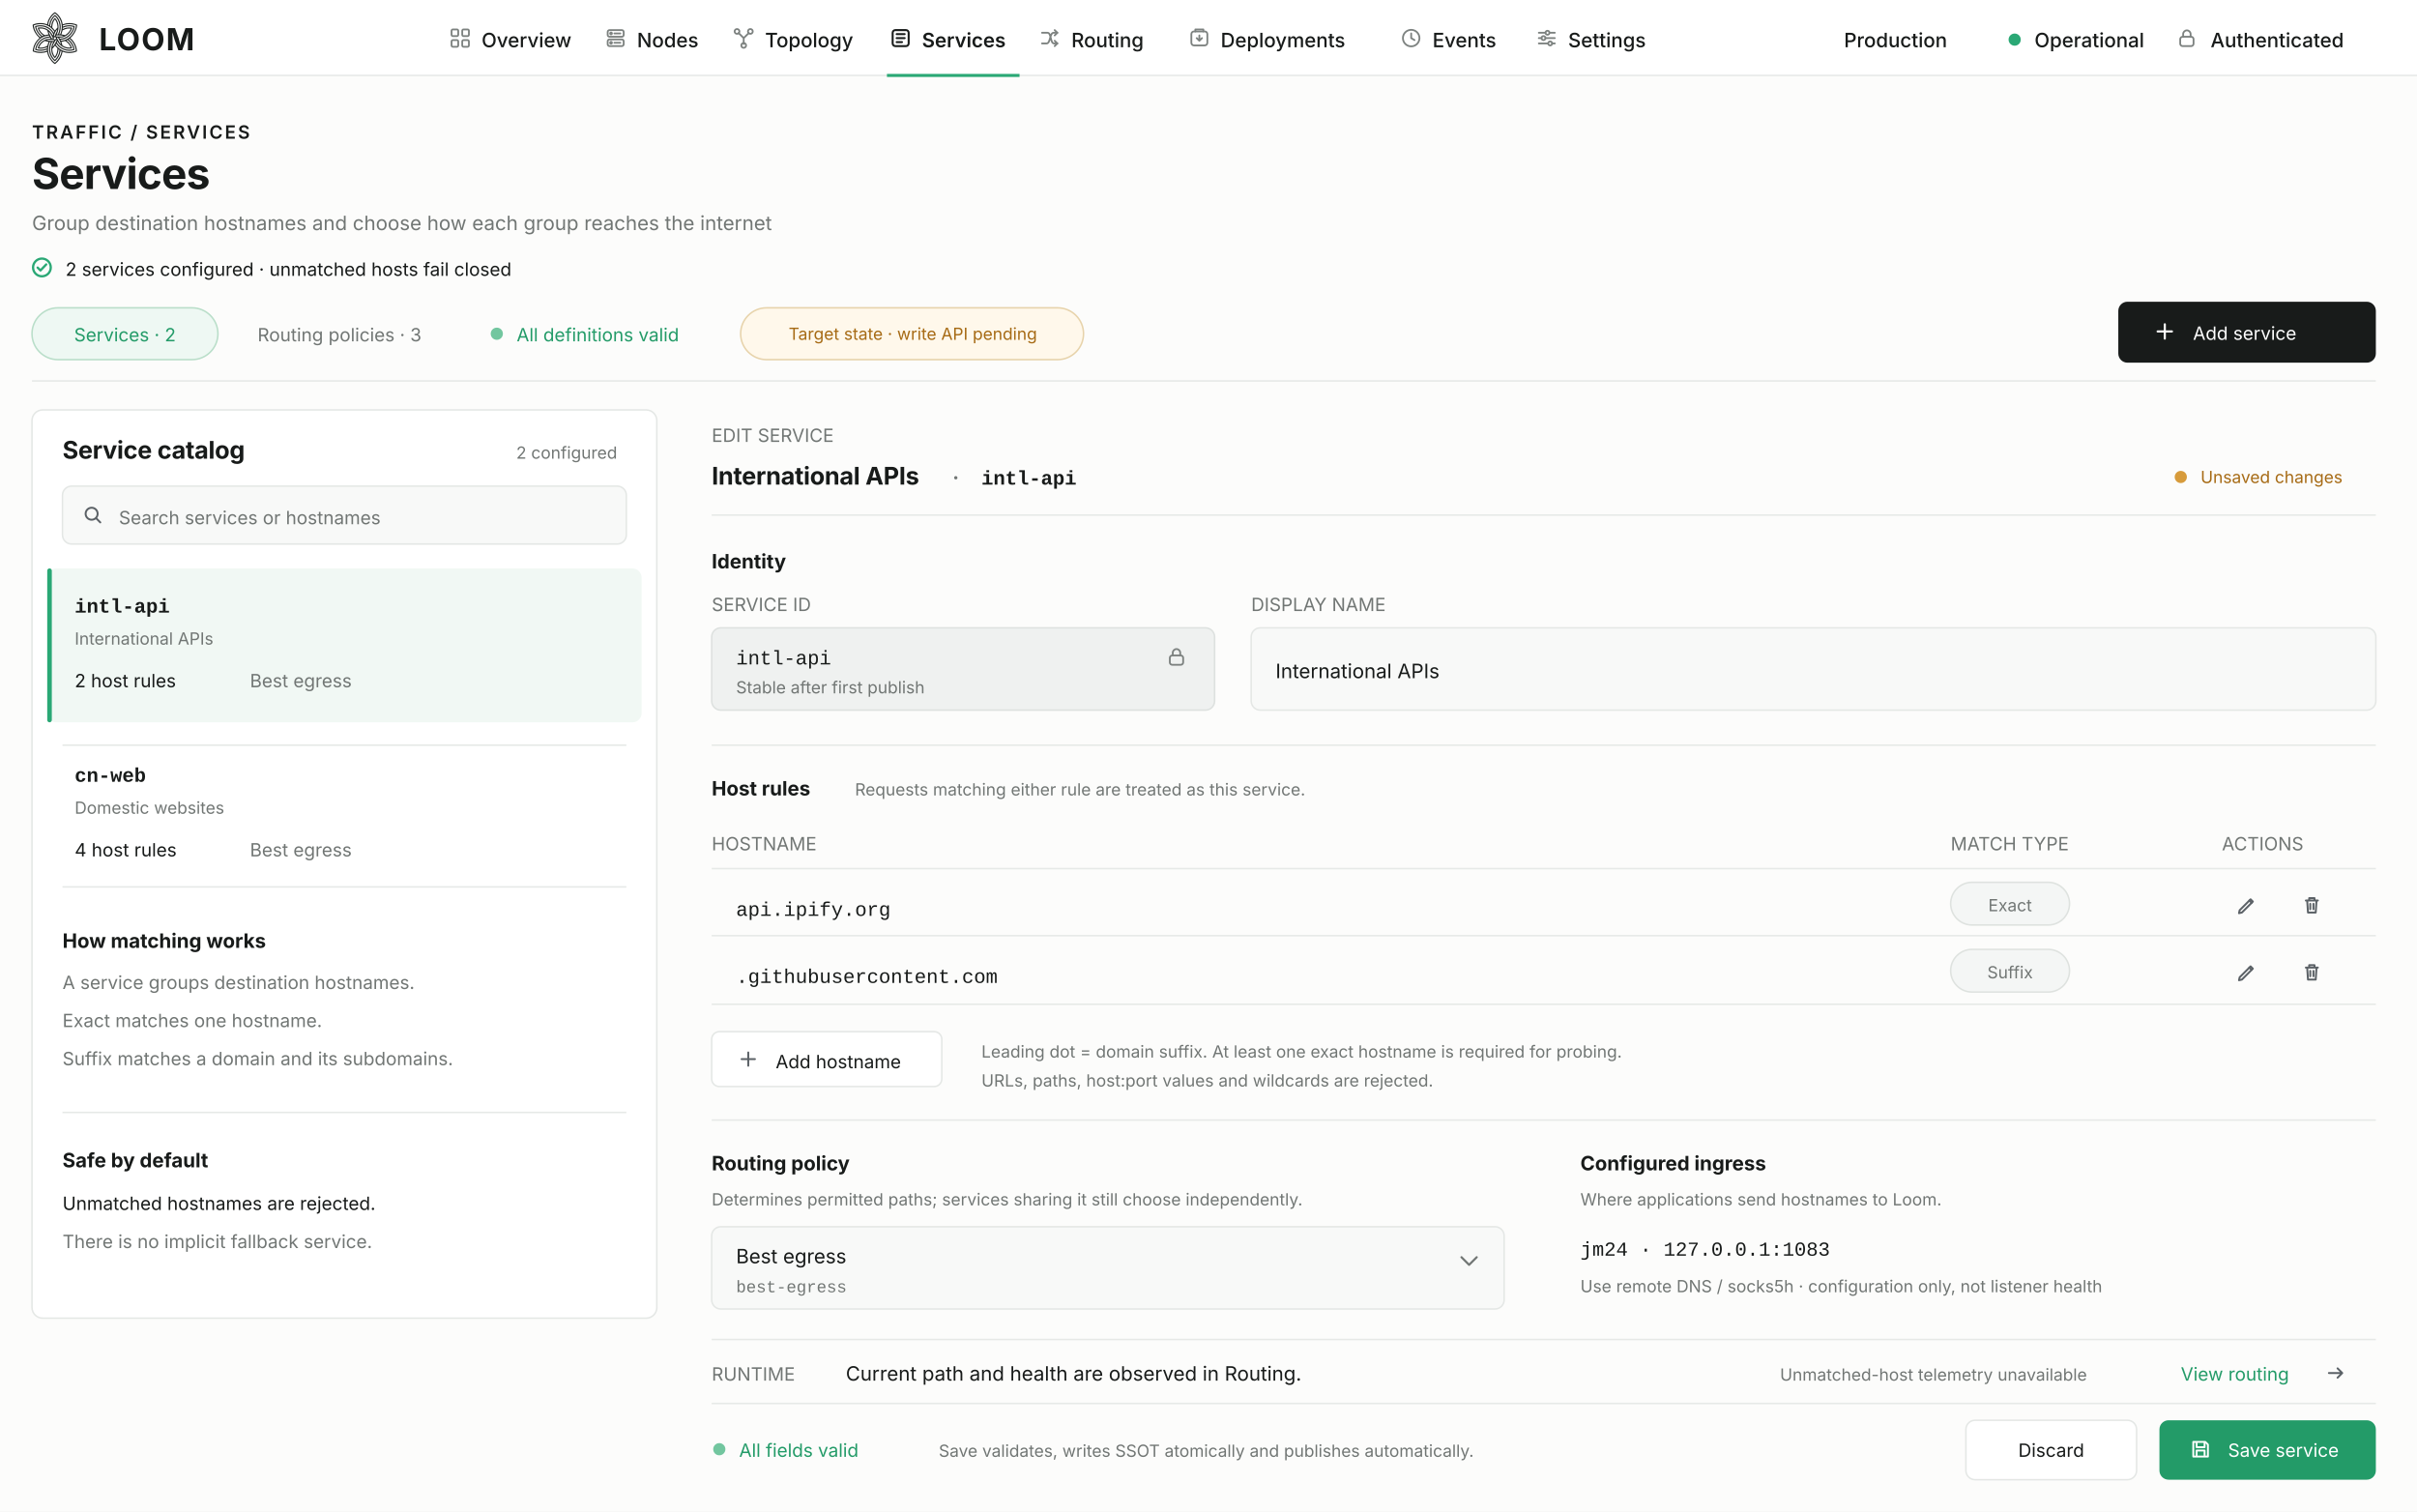
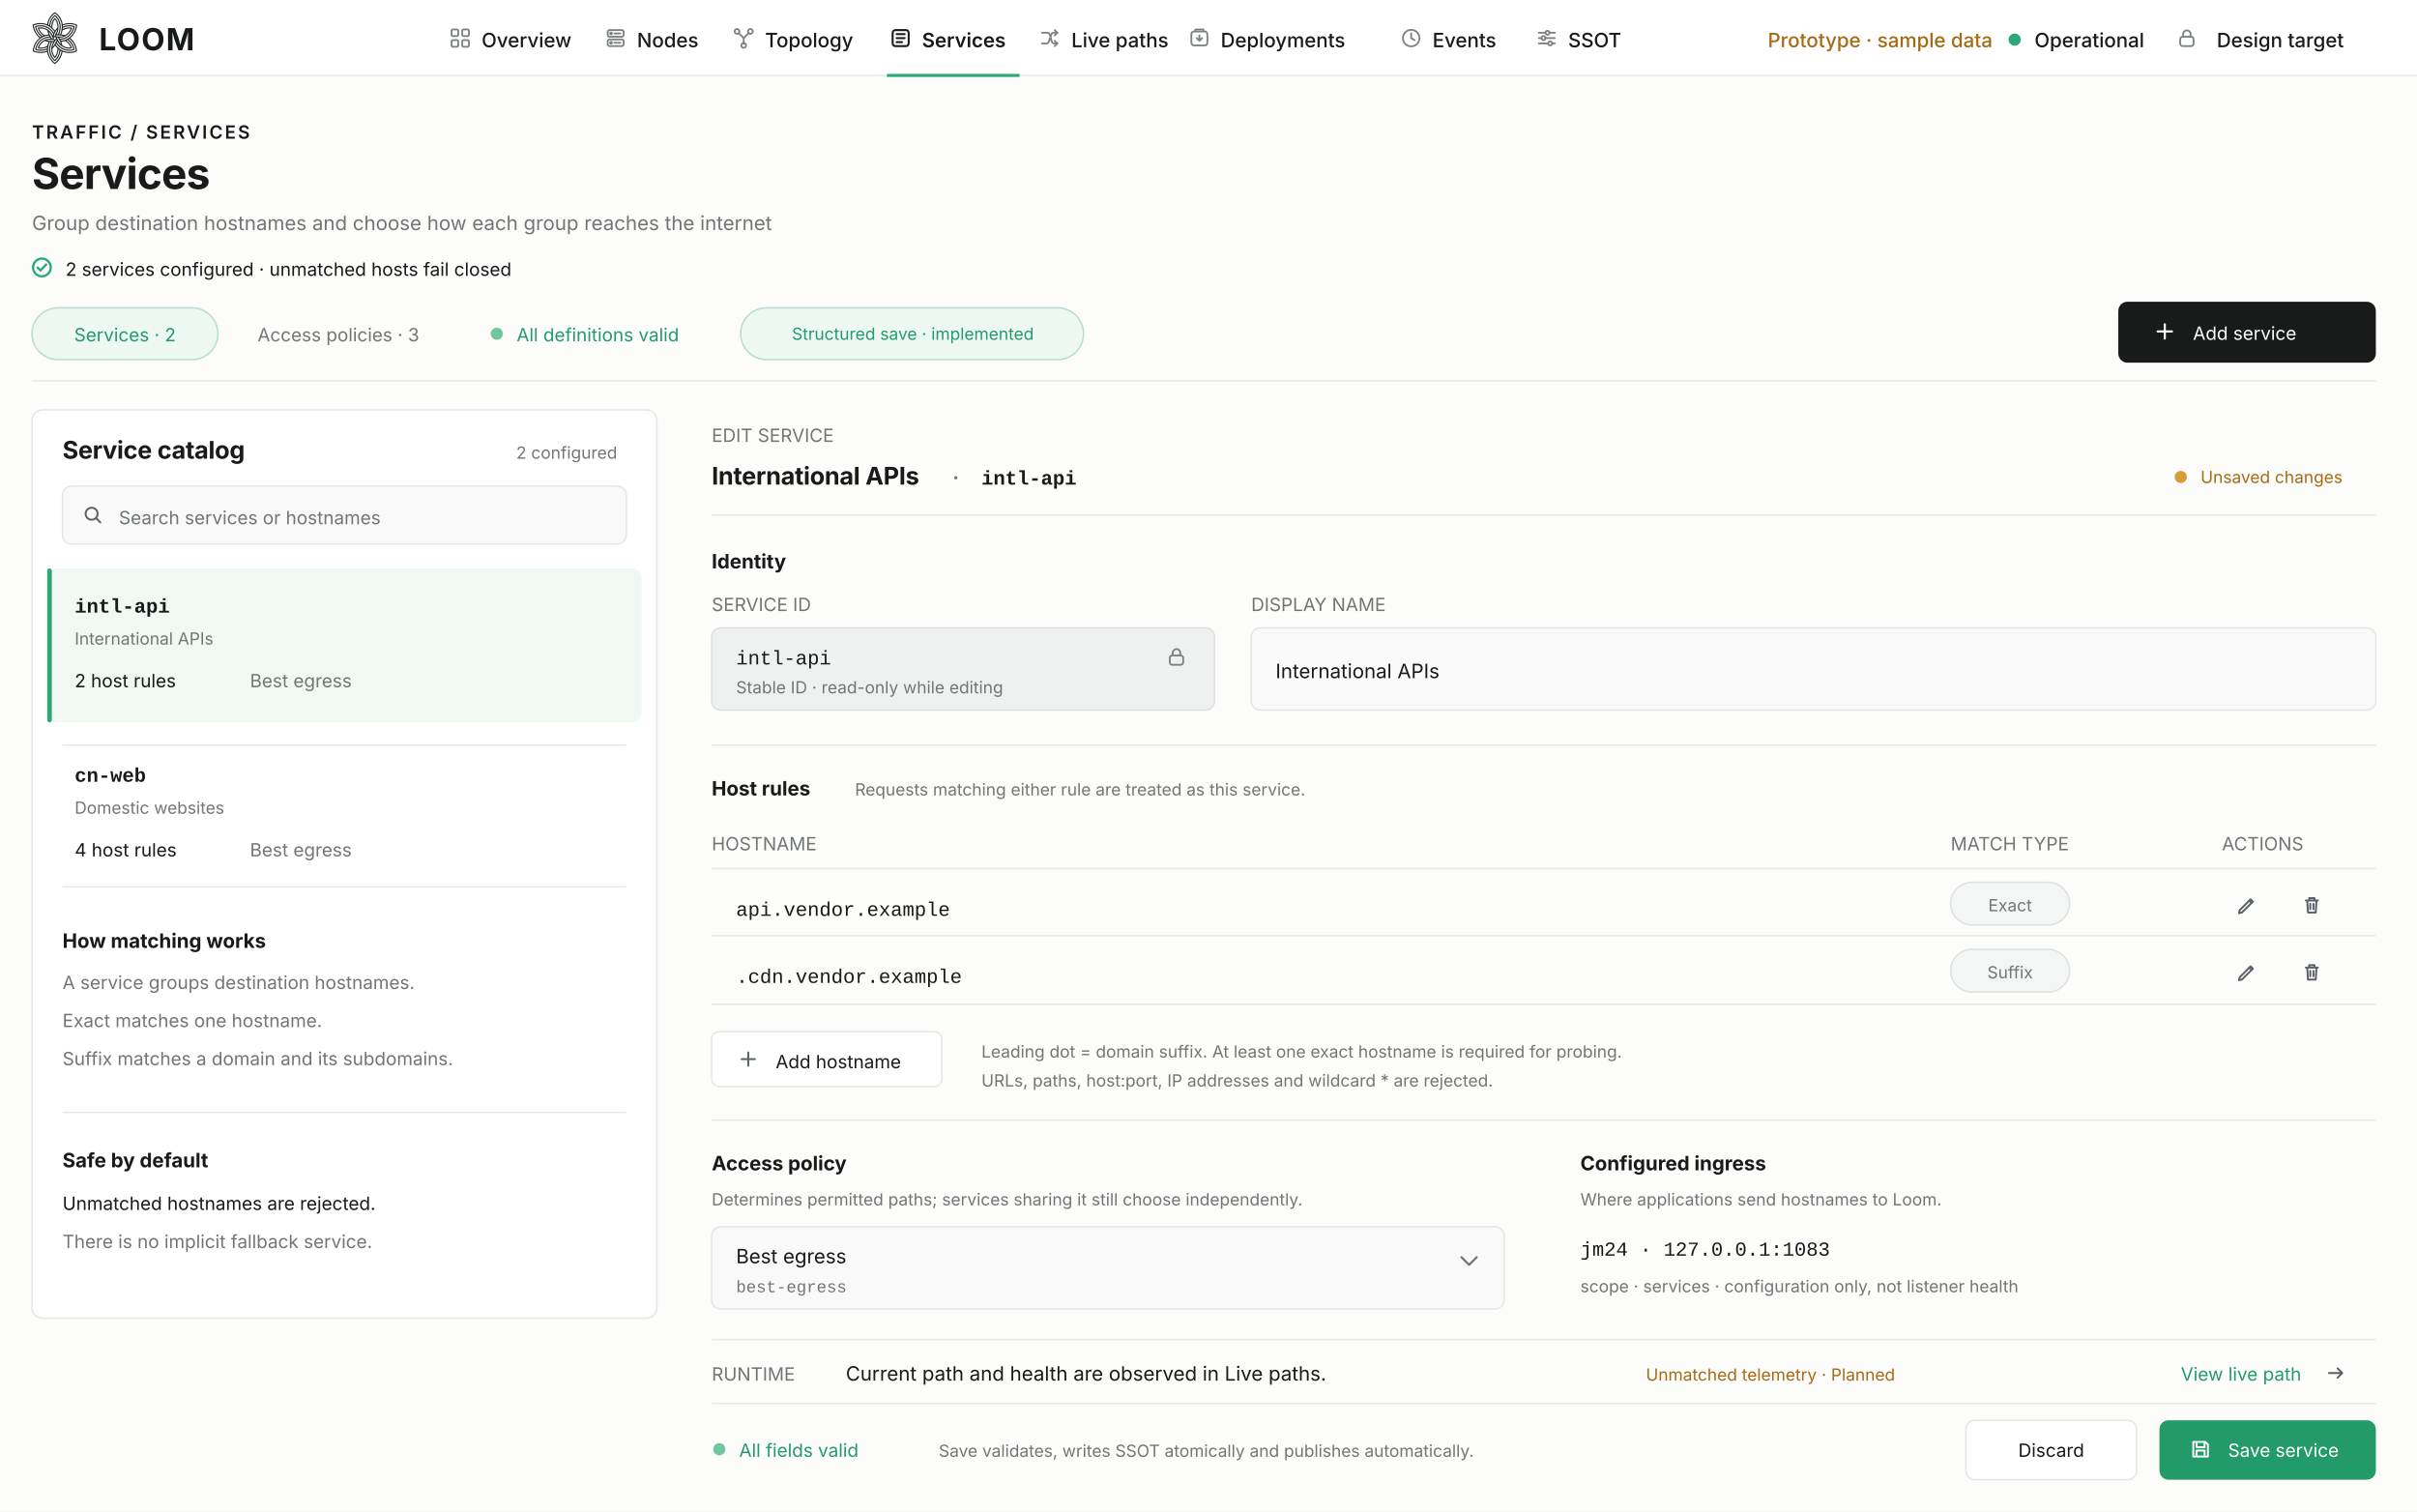
<svg xmlns="http://www.w3.org/2000/svg" width="1586" height="992" viewBox="0 0 1586 992" role="img" aria-labelledby="title description">
  <defs>
    <marker id="arrow-selected" markerWidth="7" markerHeight="7" refX="6" refY="3.5" orient="auto" markerUnits="strokeWidth">
      <path d="M0 0L7 3.5L0 7Z" fill="#2AA875" />
    </marker>
    <symbol id="icon-overview" viewBox="0 0 16 16">
      <rect x="1.5" y="1.5" width="5" height="5" rx="1" />
      <rect x="9.5" y="1.5" width="5" height="5" rx="1" />
      <rect x="1.5" y="9.5" width="5" height="5" rx="1" />
      <rect x="9.5" y="9.5" width="5" height="5" rx="1" />
    </symbol>
    <symbol id="icon-nodes" viewBox="0 0 16 16">
      <rect x="2" y="2" width="12" height="5" rx="1.4" />
      <rect x="2" y="9" width="12" height="5" rx="1.4" />
      <circle cx="4.5" cy="4.5" r=".7" />
      <circle cx="4.5" cy="11.5" r=".7" />
      <path d="M7 4.5h4.5M7 11.5h4.5" />
    </symbol>
    <symbol id="icon-topology" viewBox="0 0 16 16">
      <path d="M4.2 4.2L8 8m3.8-3.8L8 8m0 0v4.4" />
      <circle cx="3" cy="3" r="1.8" />
      <circle cx="13" cy="3" r="1.8" />
      <circle cx="8" cy="13.5" r="1.8" />
    </symbol>
    <symbol id="icon-services" viewBox="0 0 16 16">
      <rect x="2" y="2" width="12" height="12" rx="2" />
      <path d="M5 5h6M5 8h6M5 11h4" />
    </symbol>
    <symbol id="icon-traffic" viewBox="0 0 16 16">
      <path d="M2 4h4.2C9 4 8.2 12 11 12h2.5M2 12h3.5C8.4 12 7.7 4 10.7 4h2.8" />
      <path d="M11.5 2l2 2-2 2m0 4l2 2-2 2" />
    </symbol>
    <symbol id="icon-deployments" viewBox="0 0 16 16">
      <rect x="2" y="3" width="12" height="10.5" rx="2" />
      <path d="M5 3V1.5h6V3M8 6v4m-2-2 2 2 2-2" />
    </symbol>
    <symbol id="icon-events" viewBox="0 0 16 16">
      <circle cx="8" cy="8" r="6.2" />
      <path d="M8 4.5V8l2.5 1.5" />
    </symbol>
    <symbol id="icon-settings" viewBox="0 0 16 16">
      <path d="M2 4h5m3 0h4M2 8h2m3 0h7M2 12h7m3 0h2" />
      <circle cx="8.5" cy="4" r="1.5" />
      <circle cx="5.5" cy="8" r="1.5" />
      <circle cx="10.5" cy="12" r="1.5" />
    </symbol>
    <symbol id="icon-status-ok" viewBox="0 0 16 16">
      <circle cx="8" cy="8" r="6.2" />
      <path d="M5 8.1l2 2 4-4.2" />
    </symbol>
    <symbol id="icon-lock" viewBox="0 0 16 16">
      <rect x="3" y="7" width="10" height="7" rx="1.8" />
      <path d="M5.2 7V5a2.8 2.8 0 0 1 5.6 0v2" />
    </symbol>
    <symbol id="icon-refresh" viewBox="0 0 16 16">
      <path d="M13.6 5.8A6 6 0 1 0 14 9" />
      <path d="M10.8 2.7h3v3" />
    </symbol>
    <symbol id="icon-filter" viewBox="0 0 16 16">
      <path d="M2 3h12L9.5 8v4.2L6.5 14V8Z" />
    </symbol>
    <symbol id="icon-download" viewBox="0 0 16 16">
      <path d="M8 2v8m-3-3 3 3 3-3M2.5 13.5h11" />
    </symbol>
    <symbol id="icon-check" viewBox="0 0 16 16">
      <circle cx="8" cy="8" r="6" />
      <path d="M5 8l2 2 4-4" />
    </symbol>
    <symbol id="icon-save" viewBox="0 0 16 16">
      <path d="M2.5 2.5h9l2 2v9h-11Z" />
      <path d="M5 2.5v4h6v-4M5 13v-4h6v4" />
    </symbol>
    <symbol id="icon-plus" viewBox="0 0 16 16">
      <path d="M8 3v10M3 8h10" />
    </symbol>
    <symbol id="icon-search" viewBox="0 0 16 16">
      <circle cx="7" cy="7" r="4.5" />
      <path d="m10.5 10.5 3 3" />
    </symbol>
    <symbol id="icon-arrow-right" viewBox="0 0 16 16">
      <path d="M2.5 8h10M9 4.5 12.5 8 9 11.5" />
    </symbol>
    <symbol id="icon-edit" viewBox="0 0 16 16">
      <path d="M3 11.8 2.5 14l2.2-.5 8.2-8.2-1.7-1.7Z" />
      <path d="m10.3 4.5 1.7 1.7" />
    </symbol>
    <symbol id="icon-trash" viewBox="0 0 16 16">
      <path d="M3.5 4.5h9M6 4.5V2.7h4v1.8m1.5 0-.6 9h-5.8l-.6-9M6.8 7v4m2.4-4v4" />
    </symbol>
    <symbol id="icon-key" viewBox="0 0 16 16">
      <circle cx="5" cy="8" r="3" />
      <path d="M8 8h6m-2 0v2m-2-2v2" />
    </symbol>
    <symbol id="icon-copy" viewBox="0 0 16 16">
      <rect x="5" y="5" width="8" height="8" rx="1.5" />
      <path d="M3 10.5H2.5V3.5a1 1 0 0 1 1-1h7V3" />
    </symbol>
    <style>

      .ui { font-family: Inter, "Atkinson Hyperlegible Next", ui-sans-serif, system-ui, -apple-system, "Segoe UI", sans-serif; fill: #181B1A; }
      .mono { font-family: "Intel One Mono", "SFMono-Regular", Consolas, "Liberation Mono", monospace; }
      .muted { fill: #717674; }
      .faint { fill: #9BA09E; }
      .green { fill: #239B68; }
      .amber { fill: #A66A14; }
      .red { fill: #B84C4C; }
      .blue { fill: #477D9C; }
      .heading { font-size: 28px; font-weight: 700; letter-spacing: -0.45px; }
      .eyebrow { font-size: 12px; font-weight: 600; letter-spacing: 1.35px; }
      .section { font-size: 16px; font-weight: 650; letter-spacing: -0.15px; }
      .subsection { font-size: 13px; font-weight: 650; }
      .label { font-size: 13px; font-weight: 500; }
      .body { font-size: 13px; font-weight: 400; }
      .small { font-size: 12px; font-weight: 400; }
      .tiny { font-size: 11px; font-weight: 400; }
      .metric { font-size: 17px; font-weight: 650; }
      .wordmark { font-size: 20px; font-weight: 700; letter-spacing: 0.8px; }
      .nav { font-size: 13px; font-weight: 450; }
      .nav-icon { fill: none; stroke: #7D8280; stroke-width: 1.35; stroke-linecap: round; stroke-linejoin: round; }
      .nav-icon-active { fill: none; stroke: #181B1A; stroke-width: 1.5; stroke-linecap: round; stroke-linejoin: round; }
      .status-icon { fill: none; stroke: #2AA875; stroke-width: 1.6; stroke-linecap: round; stroke-linejoin: round; }
      .action-icon { fill: none; stroke: #5B6166; stroke-width: 1.45; stroke-linecap: round; stroke-linejoin: round; }
      .panel { fill: #FFFFFF; stroke: #E4E7E5; stroke-width: 1; }
      .panel-soft { fill: #F8F9F8; stroke: #E4E7E5; stroke-width: 1; }
      .rule { stroke: #E6E9E7; stroke-width: 1; }
      .rule-dark { stroke: #CBD0CD; stroke-width: 1; }
      .status-dot { fill: #2AA875; }
      .quiet-dot { fill: #72C69F; }
      .warn-dot { fill: #D79B3B; }
      .bad-dot { fill: #C65A5A; }
      .neutral-dot { fill: #A5AAA8; }
      .wg { fill: none; stroke: #A5AAA8; stroke-width: 1.25; stroke-linecap: round; }
      .candidate { fill: none; stroke: #B9BEBC; stroke-width: 1.35; stroke-dasharray: 5 6; stroke-linecap: round; }
      .selected { fill: none; stroke: #2AA875; stroke-width: 2; stroke-linecap: round; stroke-linejoin: round; marker-end: url(#arrow-selected); }
      .chip { fill: #F4F6F5; stroke: #DEE2DF; stroke-width: 1; }
      .chip-green { fill: #EEF8F3; stroke: #B9DEC9; stroke-width: 1; }
      .chip-amber { fill: #FFF8EB; stroke: #E7D3AB; stroke-width: 1; }
      .button { fill: #181B1A; }
      .button-green { fill: #239B68; }
      .button-disabled { fill: #EFF1F0; stroke: #DDE1DF; stroke-width: 1; }
      .code-bg { fill: #F7F8F7; stroke: #E4E7E5; stroke-width: 1; }
      .timeline { fill: none; stroke: #CBD0CD; stroke-width: 1.3; }
      .timeline-ok { fill: none; stroke: #2AA875; stroke-width: 1.7; }
      .stage-line { stroke: #2AA875; stroke-width: 1.5; }
      .route-dot { fill: #239B68; }
      .node-name { font-size: 14px; font-weight: 650; }

    </style>
  </defs>
  <rect width="1586" height="992" fill="#FCFCFB" />
  <rect x="0" y="0" width="1586" height="50" fill="#FFFFFF" />
  <line class="rule" x1="0" y1="49.5" x2="1586" y2="49.5" />
  <svg x="18" y="7" width="36" height="36" viewBox="127 112 1000 1000" preserveAspectRatio="xMidYMid meet" aria-label="Loom">
    <g transform="translate(0,1254) scale(1,-1)">
      <path d="M616 1108 c-67 -49 -118 -133 -129 -209 0 -6 0 -6 -14 -1 -75 27 -166 24 -239 -6 -13 -5 -14 -7 -11 -29 12 -80 53 -155 115 -211 l9 -8 -6 -5 c-61 -53 -100 -121 -114 -200 -5 -31 -5 -38 4 -42 57 -26 138 -34 203 -20 13 2 22 5 39 10 14 5 14 5 15 -2 9 -70 60 -155 121 -204 17 -15 18 -15 34 -2 47 37 87 93 107 151 7 20 16 52 16 60 0 4 1 4 12 0 72 -28 158 -27 236 3 17 6 17 7 15 27 -8 79 -49 159 -111 215 l-9 9 10 9 c61 53 105 139 114 219 2 15 1 16 -28 26 -75 25 -156 25 -227 -2 -4 -1 -8 -2 -8 -2 -1 0 -2 7 -3 15 -15 81 -60 152 -126 198 -12 9 -14 9 -25 1z M639 1084 c105 -82 142 -225 92 -356 -7 -18 -7 -17 -16 -17 -4 0 -8 1 -8 1 -1 1 1 7 4 15 32 78 30 170 -5 243 -16 35 -40 66 -68 88 -9 8 -11 8 -20 0 -47 -39 -82 -103 -93 -169 -1 -7 -2 -12 -2 -13 -1 0 -17 8 -17 9 -1 1 4 27 7 40 13 44 37 89 68 124 15 16 44 43 47 43 0 0 5 -3 11 -8z M638 1031 c77 -72 98 -200 50 -307 -3 -8 -5 -11 -7 -12 -2 -1 -17 -1 -18 0 -1 0 2 6 5 12 44 94 31 213 -31 278 -10 11 -12 10 -29 -12 -26 -36 -44 -83 -47 -128 0 -6 -1 -11 -1 -11 -1 0 -6 4 -16 11 -4 3 2 39 12 67 13 41 41 84 68 108 4 4 3 4 14 -6z M635 973 c24 -33 37 -74 40 -124 l0 -15 -10 -10 c-11 -11 -23 -25 -32 -38 -6 -8 -5 -9 -13 3 -9 13 -19 24 -30 36 l-10 10 0 13 c3 48 18 94 42 128 6 7 6 7 13 -3z M413 893 c79 -13 148 -56 193 -118 12 -17 11 -15 6 -26 -3 -6 -5 -10 -5 -10 0 0 -4 6 -9 13 -66 103 -190 147 -314 114 -20 -6 -21 -6 -14 -34 15 -60 54 -120 102 -158 9 -8 9 -7 0 -12 -9 -6 -8 -6 -18 2 -57 48 -97 120 -110 196 -2 14 -3 13 7 16 22 9 53 16 85 19 13 2 61 0 77 -2z M923 895 c30 -3 83 -16 89 -22 2 -2 -7 -43 -14 -64 -34 -100 -109 -176 -200 -203 -23 -7 -59 -13 -61 -11 -2 2 -8 16 -8 16 0 1 7 2 16 2 74 9 136 45 185 108 27 35 49 81 57 120 4 17 3 19 -13 24 -62 19 -135 15 -193 -9 -9 -4 -9 -5 -9 7 l0 10 9 3 c25 10 56 17 83 19 9 1 50 1 59 0z M400 854 c70 -9 134 -47 176 -104 7 -11 21 -34 21 -36 0 -2 -6 -24 -7 -25 0 -1 -4 5 -8 13 -38 76 -106 124 -190 134 -14 2 -49 1 -62 -1 -16 -3 -18 -5 -12 -21 14 -42 48 -88 87 -117 7 -5 13 -10 13 -10 0 -1 -17 -9 -18 -9 -5 0 -42 35 -56 52 -24 29 -46 72 -54 105 -3 11 -3 10 11 14 30 8 67 10 99 5z M926 854 c13 -1 39 -7 40 -9 2 -2 -8 -34 -17 -55 -43 -93 -125 -152 -220 -158 l-11 0 -6 9 c-3 5 -5 9 -5 9 0 1 8 1 18 1 56 0 107 23 153 69 29 29 59 79 63 104 1 10 -11 13 -53 12 -42 0 -71 -6 -107 -24 -12 -6 -11 -6 -10 5 1 4 1 9 1 10 0 3 1 3 13 8 45 19 93 26 141 19z M391 816 c30 -3 68 -16 91 -32 l6 -3 4 -15 c4 -16 10 -34 16 -47 4 -11 4 -11 -3 -11 -12 -2 -37 -6 -48 -9 -16 -4 -14 -4 -26 4 -38 25 -67 57 -86 96 -7 15 -7 16 0 17 10 1 36 1 46 0z M914 816 c3 -2 2 -5 -4 -18 -19 -39 -53 -75 -89 -97 l-8 -5 -11 3 c-15 4 -33 8 -45 9 -6 1 -11 2 -11 2 -1 0 1 7 4 14 6 17 12 36 15 48 l1 9 9 5 c27 15 55 25 85 30 10 1 51 1 54 0z M669 789 c-4 -19 -7 -27 -14 -39 -10 -18 -20 -39 -29 -64 -1 -4 -2 -5 -10 -9 -9 -5 -9 -5 -5 11 10 40 28 75 51 103 10 12 10 12 7 -2z M529 746 c14 -16 17 -20 25 -37 8 -17 22 -42 30 -54 5 -9 6 -24 1 -26 -7 -2 -13 5 -35 46 -15 28 -35 75 -35 83 0 2 7 -4 14 -12z M721 691 c25 -1 43 -3 61 -8 4 0 2 -2 -8 -5 -19 -6 -28 -7 -48 -6 -12 1 -29 1 -46 1 -36 -1 -37 -1 -33 11 2 7 1 6 24 7 12 0 23 1 26 1 2 0 13 0 24 -1z M525 681 c5 -10 5 -10 -7 -10 -120 -9 -223 -101 -248 -221 -4 -22 -4 -23 11 -28 61 -19 132 -16 192 7 5 2 9 3 10 3 0 0 0 -5 0 -10 l1 -9 -9 -4 c-62 -24 -145 -25 -216 -1 -17 5 -16 4 -14 15 15 104 74 190 160 235 34 17 63 25 108 30 8 1 7 2 12 -7z M638 655 l9 -4 0 -10 c1 -13 2 -12 -10 -19 l-9 -6 -10 6 -9 6 -1 11 0 11 9 5 c12 6 11 6 21 0z M683 651 c0 -1 6 -10 12 -21 18 -30 29 -54 39 -82 6 -19 6 -19 -4 -9 -16 16 -22 25 -30 42 -7 14 -25 48 -30 54 -2 3 -3 15 -1 16 1 2 13 1 14 0z M546 642 c3 -5 5 -9 5 -9 0 -1 -7 -1 -16 -1 -94 0 -185 -66 -216 -155 -7 -22 -6 -23 23 -27 44 -5 89 3 131 21 7 3 13 6 13 6 0 -1 -1 -5 -1 -11 l-1 -11 -11 -5 c-53 -22 -115 -26 -174 -12 -11 3 -10 3 -9 10 8 39 30 82 58 115 44 53 119 88 184 88 l9 0 5 -9z M902 622 c45 -39 79 -92 96 -151 5 -19 10 -43 10 -51 l1 -7 -14 -5 c-89 -30 -180 -22 -253 22 -40 25 -68 49 -93 83 l-7 10 4 7 c7 13 6 12 12 3 73 -104 198 -148 317 -110 12 4 13 4 8 27 -9 42 -31 88 -59 123 -8 10 -33 35 -42 41 -6 5 -6 5 2 11 9 6 8 6 18 -3z M542 610 c10 -1 27 -1 38 -1 l20 0 8 -5 c4 -2 8 -4 8 -5 0 0 -1 -2 -2 -4 l-1 -4 -43 0 c-45 1 -55 2 -81 7 -8 1 -14 3 -15 3 0 1 15 6 27 8 15 3 15 3 20 2 2 0 11 0 21 -1z M661 609 c5 -9 -53 -107 -73 -125 -3 -3 -3 0 1 14 4 17 8 26 14 37 12 18 31 52 34 60 1 2 4 5 11 10 11 7 11 7 13 4z M863 604 c48 -36 83 -90 98 -148 2 -7 3 -14 3 -14 -1 -1 -5 -3 -11 -4 -90 -23 -180 3 -247 69 -17 18 -42 51 -42 56 0 2 9 20 10 20 0 0 3 -4 5 -8 36 -66 102 -112 177 -124 12 -2 51 -2 64 0 19 4 21 5 17 17 -15 50 -55 103 -97 128 -1 1 -2 2 -2 2 0 1 17 10 19 10 0 0 3 -2 6 -4z M458 585 c12 -4 37 -9 48 -11 8 0 7 0 3 -10 -5 -13 -13 -36 -16 -49 -3 -13 -2 -12 -19 -21 -38 -19 -72 -26 -112 -25 -22 1 -23 1 -23 5 3 13 23 45 41 67 16 18 58 49 64 48 1 -1 7 -2 14 -4z M824 583 c35 -22 63 -53 81 -89 6 -12 11 -22 10 -23 -4 -3 -47 -2 -68 2 -26 5 -69 24 -82 35 0 1 -2 8 -4 17 -2 9 -6 23 -10 32 -6 19 -6 18 1 19 14 1 57 11 59 13 1 1 4 0 13 -6z M553 570 c1 -1 1 -2 -2 -7 -11 -21 -21 -55 -26 -82 -15 -86 17 -180 82 -245 20 -20 19 -20 40 0 44 45 71 101 82 165 1 6 2 11 2 11 0 1 4 -1 9 -4 l8 -4 0 -5 c-11 -74 -51 -146 -110 -198 -12 -10 -10 -10 -21 -1 -77 65 -122 167 -113 259 3 34 14 74 26 103 l4 9 9 0 c5 0 9 0 10 -1z M597 570 c0 -1 -4 -9 -8 -18 -43 -88 -35 -184 20 -258 15 -20 17 -21 27 -10 30 33 52 90 57 145 0 11 0 11 10 3 10 -7 9 -6 7 -19 -7 -62 -34 -117 -76 -161 l-7 -7 -8 8 c-51 50 -82 131 -77 200 3 35 12 70 28 103 l7 14 10 0 c5 0 10 0 10 0z M639 493 c5 -6 14 -17 22 -24 l13 -14 0 -8 c0 -44 -14 -93 -38 -130 -9 -14 -9 -14 -13 -8 -26 35 -42 84 -42 127 l0 11 12 12 c11 12 22 25 31 38 3 4 6 7 6 7 0 0 4 -5 9 -11z" fill="#252927" fill-rule="evenodd" clip-rule="evenodd" />
    </g>
  </svg>
  <text class="ui wordmark" x="65" y="33">LOOM</text>
  <g class="ui nav">
    <use href="#icon-overview" x="295" y="18" width="14" height="14" class="nav-icon" />
    <text x="316" y="31">Overview</text>
    <use href="#icon-nodes" x="397" y="18" width="14" height="14" class="nav-icon" />
    <text x="418" y="31">Nodes</text>
    <use href="#icon-topology" x="481" y="18" width="14" height="14" class="nav-icon" />
    <text x="502" y="31">Topology</text>
    <use href="#icon-services" x="584" y="18" width="14" height="14" class="nav-icon-active" />
    <text x="605" y="31" font-weight="600">Services</text>
    <use href="#icon-traffic" x="682" y="18" width="14" height="14" class="nav-icon" />
-     <text x="703" y="31">Routing</text>
+     <text x="703" y="31">Live paths</text>
    <use href="#icon-deployments" x="780" y="18" width="14" height="14" class="nav-icon" />
    <text x="801" y="31">Deployments</text>
    <use href="#icon-events" x="919" y="18" width="14" height="14" class="nav-icon" />
    <text x="940" y="31">Events</text>
    <use href="#icon-settings" x="1008" y="18" width="14" height="14" class="nav-icon" />
-     <text x="1029" y="31">Settings</text>
+     <text x="1029" y="31">SSOT</text>
  </g>
  <line x1="582" y1="49.5" x2="669" y2="49.5" stroke="#2AA875" stroke-width="2" />
  <g class="ui nav">
-     <text x="1210" y="31">Production</text>
+     <text class="amber" x="1160" y="31">Prototype · sample data</text>
    <circle class="status-dot" cx="1322" cy="26" r="4" />
    <text x="1335" y="31">Operational</text>
    <use href="#icon-lock" x="1428" y="18" width="14" height="14" class="nav-icon" />
-     <text x="1538" y="31" text-anchor="end">Authenticated</text>
+     <text x="1538" y="31" text-anchor="end">Design target</text>
  </g>
  <g class="ui">
    <text class="eyebrow" x="21" y="91">TRAFFIC / SERVICES</text>
    <text class="heading" x="21" y="124">Services</text>
    <text class="body muted" x="21" y="151">Group destination hostnames and choose how each group reaches the internet</text>
    <use href="#icon-status-ok" x="20" y="168" width="15" height="15" class="status-icon" />
    <text class="small" x="43" y="181">2 services configured · unmatched hosts fail closed</text>
  </g>
  <g class="ui">
    <rect class="chip-green" x="21" y="202" width="122" height="34" rx="17" />
    <text class="small green" x="82" y="224" text-anchor="middle">Services · 2</text>
-     <text class="small muted" x="169" y="224">Routing policies · 3</text>
+     <text class="small muted" x="169" y="224">Access policies · 3</text>
    <circle class="quiet-dot" cx="326" cy="219" r="4" />
    <text class="small green" x="339" y="224">All definitions valid</text>
-     <rect class="chip-amber" x="486" y="202" width="225" height="34" rx="17" />
-     <text class="tiny amber" x="599" y="223" text-anchor="middle">Target state · write API pending</text>
+     <rect class="chip-green" x="486" y="202" width="225" height="34" rx="17" />
+     <text class="tiny green" x="599" y="223" text-anchor="middle">Structured save · implemented</text>
    <rect class="button" x="1390" y="198" width="169" height="40" rx="6" />
    <use href="#icon-plus" x="1413" y="210" width="15" height="15" stroke="#FFFFFF" fill="none" stroke-width="1.5" stroke-linecap="round" />
    <text class="small" x="1439" y="223" fill="#FFFFFF">Add service</text>
  </g>
  <line class="rule" x1="21" y1="250" x2="1559" y2="250" />
  <rect class="panel" x="21" y="269" width="410" height="596" rx="7" />
  <g class="ui">
    <text class="section" x="41" y="301">Service catalog</text>
    <text class="tiny muted" x="405" y="301" text-anchor="end">2 configured</text>
    <rect class="panel-soft" x="41" y="319" width="370" height="38" rx="6" />
    <use href="#icon-search" x="54" y="331" width="14" height="14" class="action-icon" />
    <text class="small muted" x="78" y="344">Search services or hostnames</text>
    <rect x="31" y="373" width="390" height="101" rx="6" fill="#F1F8F4" />
    <rect x="31" y="373" width="3" height="101" rx="1.5" fill="#2AA875" />
    <text class="subsection mono" x="49" y="402">intl-api</text>
    <text class="tiny muted" x="49" y="423">International APIs</text>
    <text class="small" x="49" y="451">2 host rules</text>
    <text class="small muted" x="164" y="451">Best egress</text>
    <text class="subsection mono" x="49" y="513">cn-web</text>
    <text class="tiny muted" x="49" y="534">Domestic websites</text>
    <text class="small" x="49" y="562">4 host rules</text>
    <text class="small muted" x="164" y="562">Best egress</text>
    <line class="rule" x1="41" y1="489" x2="411" y2="489" />
    <line class="rule" x1="41" y1="582" x2="411" y2="582" />
    <text class="subsection" x="41" y="622">How matching works</text>
    <text class="small muted" x="41" y="649">A service groups destination hostnames.</text>
    <text class="small muted" x="41" y="674">Exact matches one hostname.</text>
    <text class="small muted" x="41" y="699">Suffix matches a domain and its subdomains.</text>
    <line class="rule" x1="41" y1="730" x2="411" y2="730" />
    <text class="subsection" x="41" y="766">Safe by default</text>
    <text class="small" x="41" y="794">Unmatched hostnames are rejected.</text>
    <text class="small muted" x="41" y="819">There is no implicit fallback service.</text>
  </g>
  <g class="ui">
    <text class="small muted" x="467" y="290">EDIT SERVICE</text>
    <text class="section" x="467" y="318">International APIs</text>
    <text class="subsection muted" x="625" y="318">·</text>
    <text class="subsection mono" x="644" y="318">intl-api</text>
    <circle class="warn-dot" cx="1431" cy="313" r="4" />
    <text class="tiny amber" x="1444" y="317">Unsaved changes</text>
    <line class="rule" x1="467" y1="338" x2="1559" y2="338" />
    <text class="subsection" x="467" y="373">Identity</text>
    <text class="small muted" x="467" y="401">SERVICE ID</text>
    <text class="small muted" x="821" y="401">DISPLAY NAME</text>
    <rect class="button-disabled" x="467" y="412" width="330" height="54" rx="6" />
    <text class="body mono" x="483" y="436">intl-api</text>
-     <text class="tiny muted" x="483" y="455">Stable after first publish</text>
+     <text class="tiny muted" x="483" y="455">Stable ID · read-only while editing</text>
    <use href="#icon-lock" x="765" y="424" width="14" height="14" class="nav-icon" />
    <rect class="panel-soft" x="821" y="412" width="738" height="54" rx="6" />
    <text class="body" x="837" y="445">International APIs</text>
    <line class="rule" x1="467" y1="489" x2="1559" y2="489" />
    <text class="subsection" x="467" y="522">Host rules</text>
    <text class="tiny muted" x="561" y="522">Requests matching either rule are treated as this service.</text>
    <text class="small muted" x="467" y="558">HOSTNAME</text>
    <text class="small muted" x="1280" y="558">MATCH TYPE</text>
    <text class="small muted" x="1458" y="558">ACTIONS</text>
    <line class="rule" x1="467" y1="570" x2="1559" y2="570" />
-     <text class="body mono" x="483" y="601">api.ipify.org</text>
+     <text class="body mono" x="483" y="601">api.vendor.example</text>
    <rect class="chip" x="1280" y="579" width="78" height="28" rx="14" />
    <text class="tiny muted" x="1319" y="598" text-anchor="middle">Exact</text>
-     <use href="#icon-edit" x="1467" y="587" width="14" height="14" class="action-icon" aria-label="Edit api.ipify.org" />
-     <use href="#icon-trash" x="1510" y="587" width="14" height="14" class="action-icon" aria-label="Remove api.ipify.org" />
+     <use href="#icon-edit" x="1467" y="587" width="14" height="14" class="action-icon" aria-label="Edit api.vendor.example" />
+     <use href="#icon-trash" x="1510" y="587" width="14" height="14" class="action-icon" aria-label="Remove api.vendor.example" />
    <line class="rule" x1="467" y1="614" x2="1559" y2="614" />
-     <text class="body mono" x="483" y="645">.githubusercontent.com</text>
+     <text class="body mono" x="483" y="645">.cdn.vendor.example</text>
    <rect class="chip" x="1280" y="623" width="78" height="28" rx="14" />
    <text class="tiny muted" x="1319" y="642" text-anchor="middle">Suffix</text>
-     <use href="#icon-edit" x="1467" y="631" width="14" height="14" class="action-icon" aria-label="Edit .githubusercontent.com" />
-     <use href="#icon-trash" x="1510" y="631" width="14" height="14" class="action-icon" aria-label="Remove .githubusercontent.com" />
+     <use href="#icon-edit" x="1467" y="631" width="14" height="14" class="action-icon" aria-label="Edit .cdn.vendor.example" />
+     <use href="#icon-trash" x="1510" y="631" width="14" height="14" class="action-icon" aria-label="Remove .cdn.vendor.example" />
    <line class="rule" x1="467" y1="659" x2="1559" y2="659" />
    <rect class="panel" x="467" y="677" width="151" height="36" rx="5" />
    <use href="#icon-plus" x="484" y="688" width="14" height="14" class="action-icon" />
    <text class="small" x="509" y="701">Add hostname</text>
    <text class="tiny muted" x="644" y="694">Leading dot = domain suffix. At least one exact hostname is required for probing.</text>
-     <text class="tiny muted" x="644" y="713">URLs, paths, host:port values and wildcards are rejected.</text>
+     <text class="tiny muted" x="644" y="713">URLs, paths, host:port, IP addresses and wildcard * are rejected.</text>
    <line class="rule" x1="467" y1="735" x2="1559" y2="735" />
-     <text class="subsection" x="467" y="768">Routing policy</text>
+     <text class="subsection" x="467" y="768">Access policy</text>
    <text class="tiny muted" x="467" y="791">Determines permitted paths; services sharing it still choose independently.</text>
    <rect class="panel-soft" x="467" y="805" width="520" height="54" rx="6" />
    <text class="body" x="483" y="829">Best egress</text>
    <text class="tiny muted mono" x="483" y="848">best-egress</text>
    <path d="M959 825l5 5 5-5" fill="none" stroke="#717674" stroke-width="1.4" stroke-linecap="round" stroke-linejoin="round" />
    <text class="subsection" x="1037" y="768">Configured ingress</text>
    <text class="tiny muted" x="1037" y="791">Where applications send hostnames to Loom.</text>
    <text class="body mono" x="1037" y="824">jm24 · 127.0.0.1:1083</text>
-     <text class="tiny muted" x="1037" y="848">Use remote DNS / socks5h · configuration only, not listener health</text>
+     <text class="tiny muted" x="1037" y="848">scope · services · configuration only, not listener health</text>
    <line class="rule" x1="467" y1="879" x2="1559" y2="879" />
    <text class="small muted" x="467" y="906">RUNTIME</text>
-     <text class="body" x="555" y="906">Current path and health are observed in Routing.</text>
-     <text class="tiny muted" x="1168" y="906">Unmatched-host telemetry unavailable</text>
-     <text class="small green" x="1431" y="906">View routing</text>
+     <text class="body" x="555" y="906">Current path and health are observed in Live paths.</text>
+     <text class="tiny amber" x="1080" y="906">Unmatched telemetry · Planned</text>
+     <text class="small green" x="1431" y="906">View live path</text>
    <use href="#icon-arrow-right" x="1526" y="894" width="14" height="14" class="action-icon" />
    <line class="rule" x1="467" y1="921" x2="1559" y2="921" />
    <circle class="quiet-dot" cx="472" cy="951" r="4" />
    <text class="small green" x="485" y="956">All fields valid</text>
    <text class="tiny muted" x="616" y="956">Save validates, writes SSOT atomically and publishes automatically.</text>
    <rect class="panel" x="1290" y="932" width="112" height="39" rx="6" />
    <text class="small" x="1346" y="956" text-anchor="middle">Discard</text>
    <rect class="button-green" x="1417" y="932" width="142" height="39" rx="6" />
    <use href="#icon-save" x="1437" y="944" width="14" height="14" stroke="#FFFFFF" fill="none" stroke-width="1.4" stroke-linejoin="round" />
    <text class="small" x="1462" y="956" fill="#FFFFFF">Save service</text>
  </g>
</svg>
